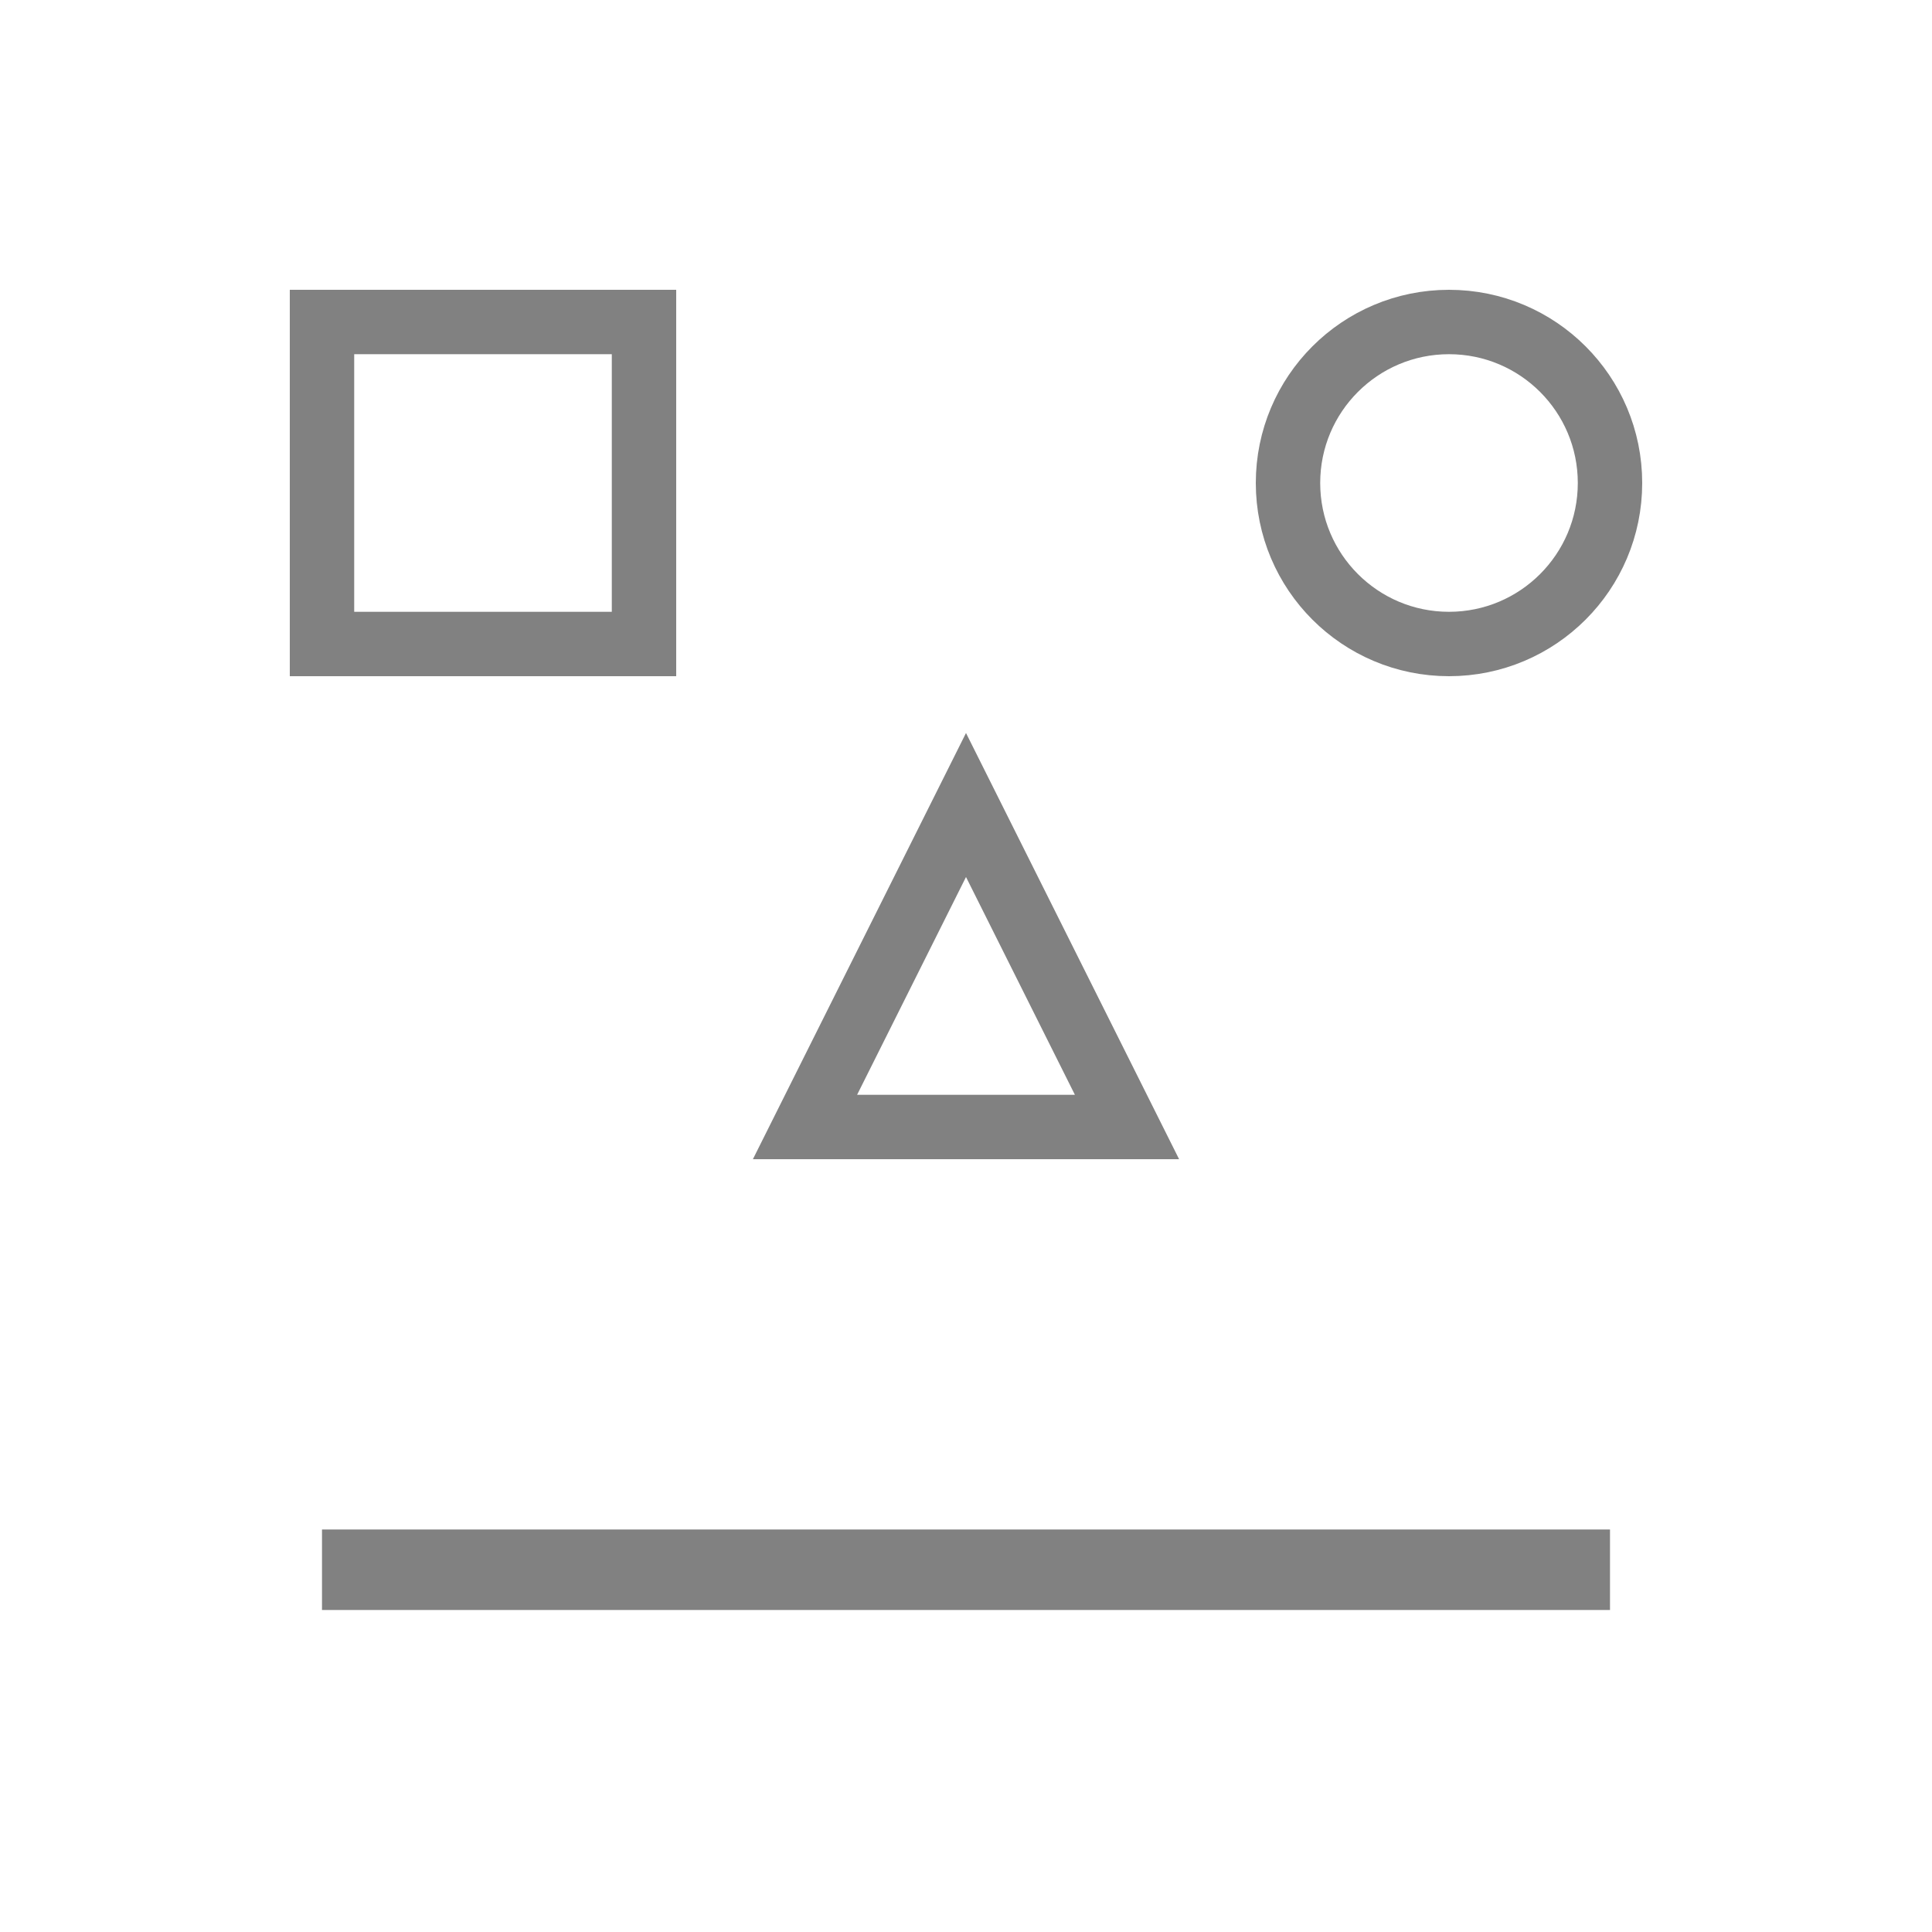
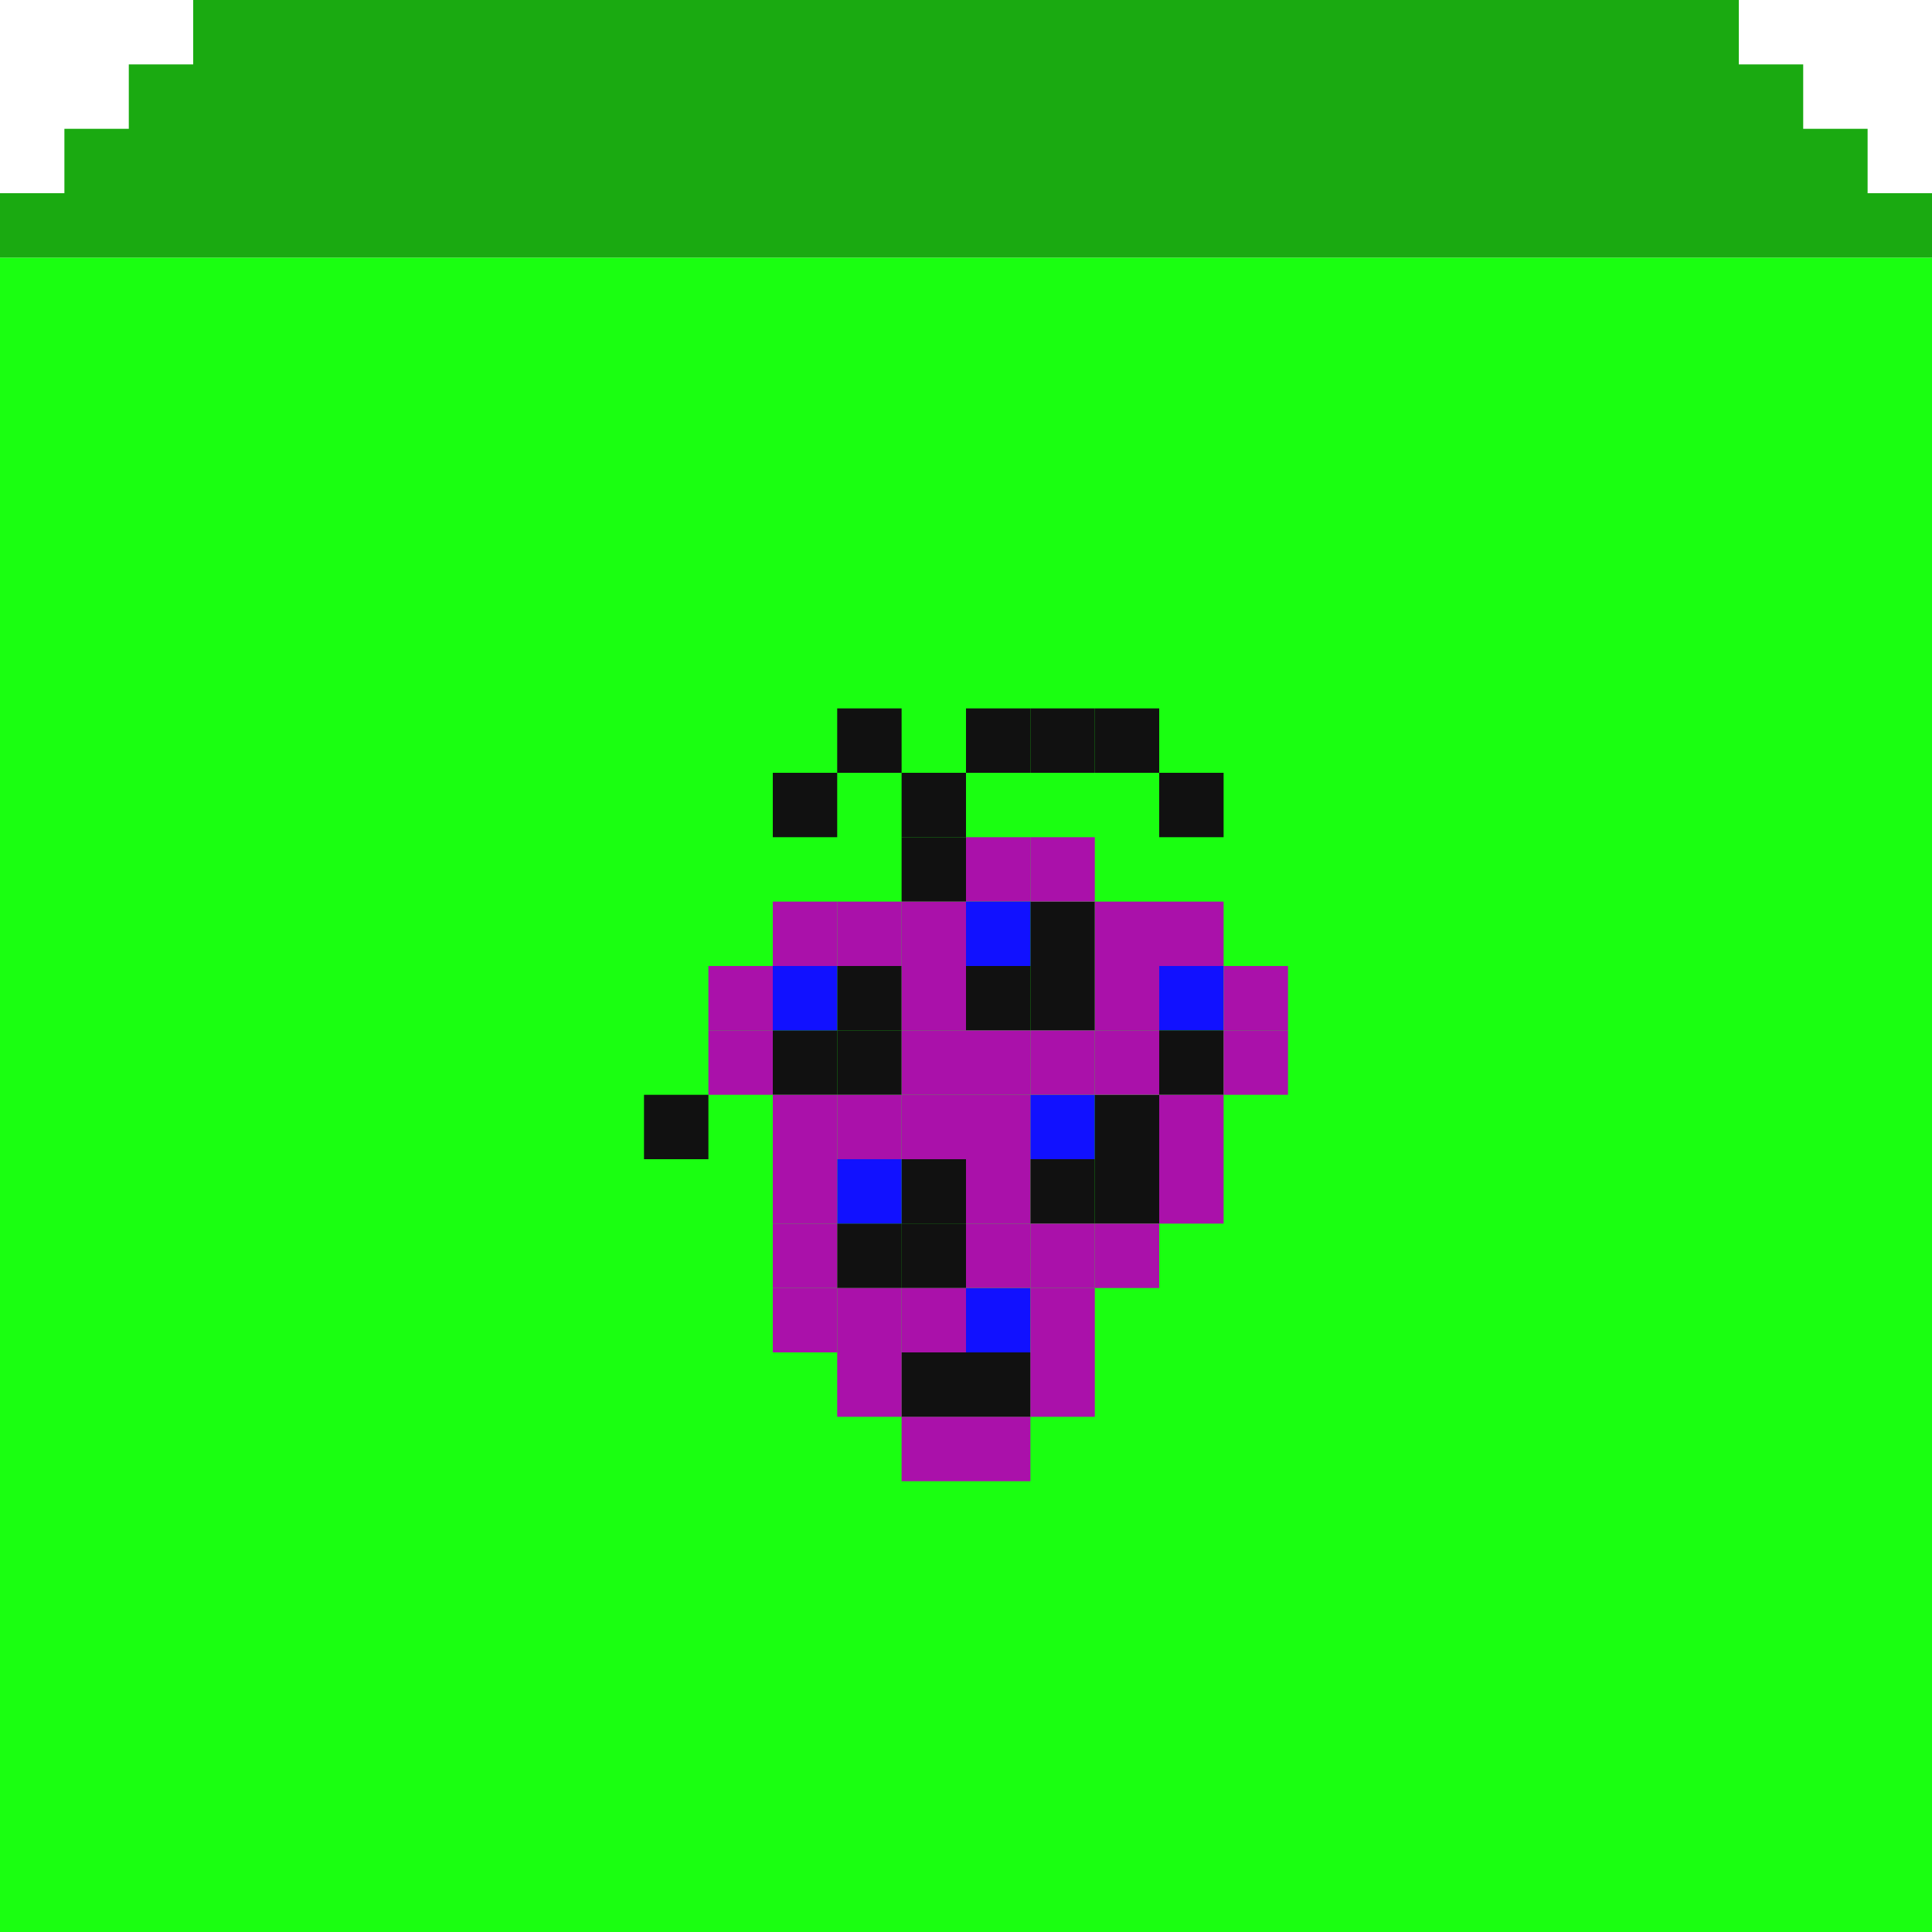
<svg xmlns="http://www.w3.org/2000/svg" width="30" height="30" viewBox="0 0 30 30" fill="none">
-   <path d="M5 5H10V10H5V5Z" stroke="#818181" />
-   <path d="M20 7.5C20 6.119 21.119 5 22.5 5V5C23.881 5 25 6.119 25 7.5V7.5C25 8.881 23.881 10 22.5 10V10C21.119 10 20 8.881 20 7.5V7.5Z" stroke="#818181" />
-   <path d="M17.5 17.5L15 12.5L12.5 17.5H17.5Z" stroke="#818181" />
-   <path d="M25 25H5V23.75H25V25Z" fill="#818181" />
+   <path d="M0 4H30V30H0V4Z" fill="#1AFF11" />
+   <rect x="14" y="13" width="1" height="1" fill="#111111" />
+   <rect x="15" y="13" width="1" height="1" fill="#AA11AA" />
+   <rect x="16" y="14" width="1" height="1" fill="#111111" />
+   <rect x="13" y="15" width="1" height="1" fill="#111111" />
+   <rect x="14" y="18" width="1" height="1" fill="#111111" />
+   <rect x="16" y="15" width="1" height="1" fill="#111111" />
+   <rect x="13" y="16" width="1" height="1" fill="#111111" />
+   <rect x="14" y="19" width="1" height="1" fill="#111111" />
+   <rect x="15" y="15" width="1" height="1" fill="#111111" />
+   <rect x="12" y="16" width="1" height="1" fill="#111111" />
+   <rect x="13" y="19" width="1" height="1" fill="#111111" />
+   <rect x="15" y="14" width="1" height="1" fill="#1111FF" />
+   <rect x="18" y="15" width="1" height="1" fill="#1111FF" />
+   <rect x="16" y="17" width="1" height="1" fill="#1111FF" />
+   <rect x="12" y="15" width="1" height="1" fill="#1111FF" />
+   <rect x="13" y="18" width="1" height="1" fill="#1111FF" />
+   <rect x="15" y="20" width="1" height="1" fill="#1111FF" />
+   <rect opacity="0.3" x="14" y="18" width="1" height="1" fill="#111111" />
+   <rect x="17" y="17" width="1" height="1" fill="#111111" />
+   <rect x="18" y="16" width="1" height="1" fill="#111111" />
+   <rect opacity="0.3" x="14" y="19" width="1" height="1" fill="#111111" />
+   <rect x="17" y="18" width="1" height="1" fill="#111111" />
+   <rect x="15" y="21" width="1" height="1" fill="#111111" />
+   <rect opacity="0.3" x="13" y="19" width="1" height="1" fill="#111111" />
+   <rect x="16" y="18" width="1" height="1" fill="#111111" />
+   <rect x="14" y="21" width="1" height="1" fill="#111111" />
+   <rect x="14" y="21" width="1" height="1" fill="#111111" />
+   <rect x="15" y="21" width="1" height="1" fill="#111111" />
+   <rect x="16" y="13" width="1" height="1" fill="#AA11AA" />
+   <rect x="17" y="14" width="1" height="1" fill="#AA11AA" />
+   <rect x="17" y="15" width="1" height="1" fill="#AA11AA" />
+   <rect x="17" y="16" width="1" height="1" fill="#AA11AA" />
+   <rect x="16" y="16" width="1" height="1" fill="#AA11AA" />
+   <rect x="15" y="16" width="1" height="1" fill="#AA11AA" />
+   <rect x="14" y="16" width="1" height="1" fill="#AA11AA" />
+   <rect x="14" y="15" width="1" height="1" fill="#AA11AA" />
+   <rect x="14" y="14" width="1" height="1" fill="#AA11AA" />
+   <rect x="13" y="14" width="1" height="1" fill="#AA11AA" />
+   <rect x="12" y="14" width="1" height="1" fill="#AA11AA" />
+   <rect x="11" y="15" width="1" height="1" fill="#AA11AA" />
+   <rect x="11" y="16" width="1" height="1" fill="#AA11AA" />
+   <rect x="10" y="17" width="1" height="1" fill="#111111" />
+   <rect x="18" y="14" width="1" height="1" fill="#AA11AA" />
+   <rect x="19" y="15" width="1" height="1" fill="#AA11AA" />
+   <rect x="18" y="17" width="1" height="1" fill="#AA11AA" />
+   <rect x="15" y="17" width="1" height="1" fill="#AA11AA" />
+   <rect x="14" y="17" width="1" height="1" fill="#AA11AA" />
+   <rect x="13" y="17" width="1" height="1" fill="#AA11AA" />
+   <rect x="12" y="17" width="1" height="1" fill="#AA11AA" />
+   <rect x="12" y="18" width="1" height="1" fill="#AA11AA" />
+   <rect x="12" y="19" width="1" height="1" fill="#AA11AA" />
+   <rect x="12" y="20" width="1" height="1" fill="#AA11AA" />
+   <rect x="13" y="20" width="1" height="1" fill="#AA11AA" />
+   <rect x="13" y="21" width="1" height="1" fill="#AA11AA" />
+   <rect x="14" y="22" width="1" height="1" fill="#AA11AA" />
+   <rect x="15" y="22" width="1" height="1" fill="#AA11AA" />
+   <rect x="16" y="21" width="1" height="1" fill="#AA11AA" />
+   <rect x="16" y="20" width="1" height="1" fill="#AA11AA" />
+   <rect x="14" y="20" width="1" height="1" fill="#AA11AA" />
+   <rect x="16" y="19" width="1" height="1" fill="#AA11AA" />
+   <rect x="15" y="19" width="1" height="1" fill="#AA11AA" />
+   <rect x="15" y="18" width="1" height="1" fill="#AA11AA" />
+   <rect x="17" y="19" width="1" height="1" fill="#AA11AA" />
+   <rect x="18" y="18" width="1" height="1" fill="#AA11AA" />
+   <rect x="19" y="16" width="1" height="1" fill="#AA11AA" />
+   <rect x="14" y="12" width="1" height="1" fill="#111111" />
+   <rect x="13" y="11" width="1" height="1" fill="#111111" />
+   <rect x="12" y="12" width="1" height="1" fill="#111111" />
+   <rect x="15" y="11" width="1" height="1" fill="#111111" />
+   <rect x="16" y="11" width="1" height="1" fill="#111111" />
+   <rect x="17" y="11" width="1" height="1" fill="#111111" />
+   <rect x="18" y="12" width="1" height="1" fill="#111111" />
+   <path d="M0 3V4H30V3H29V2H28V1H27V0H3V1H2V2H1V3H0Z" fill="#1AAA11" />
</svg>
